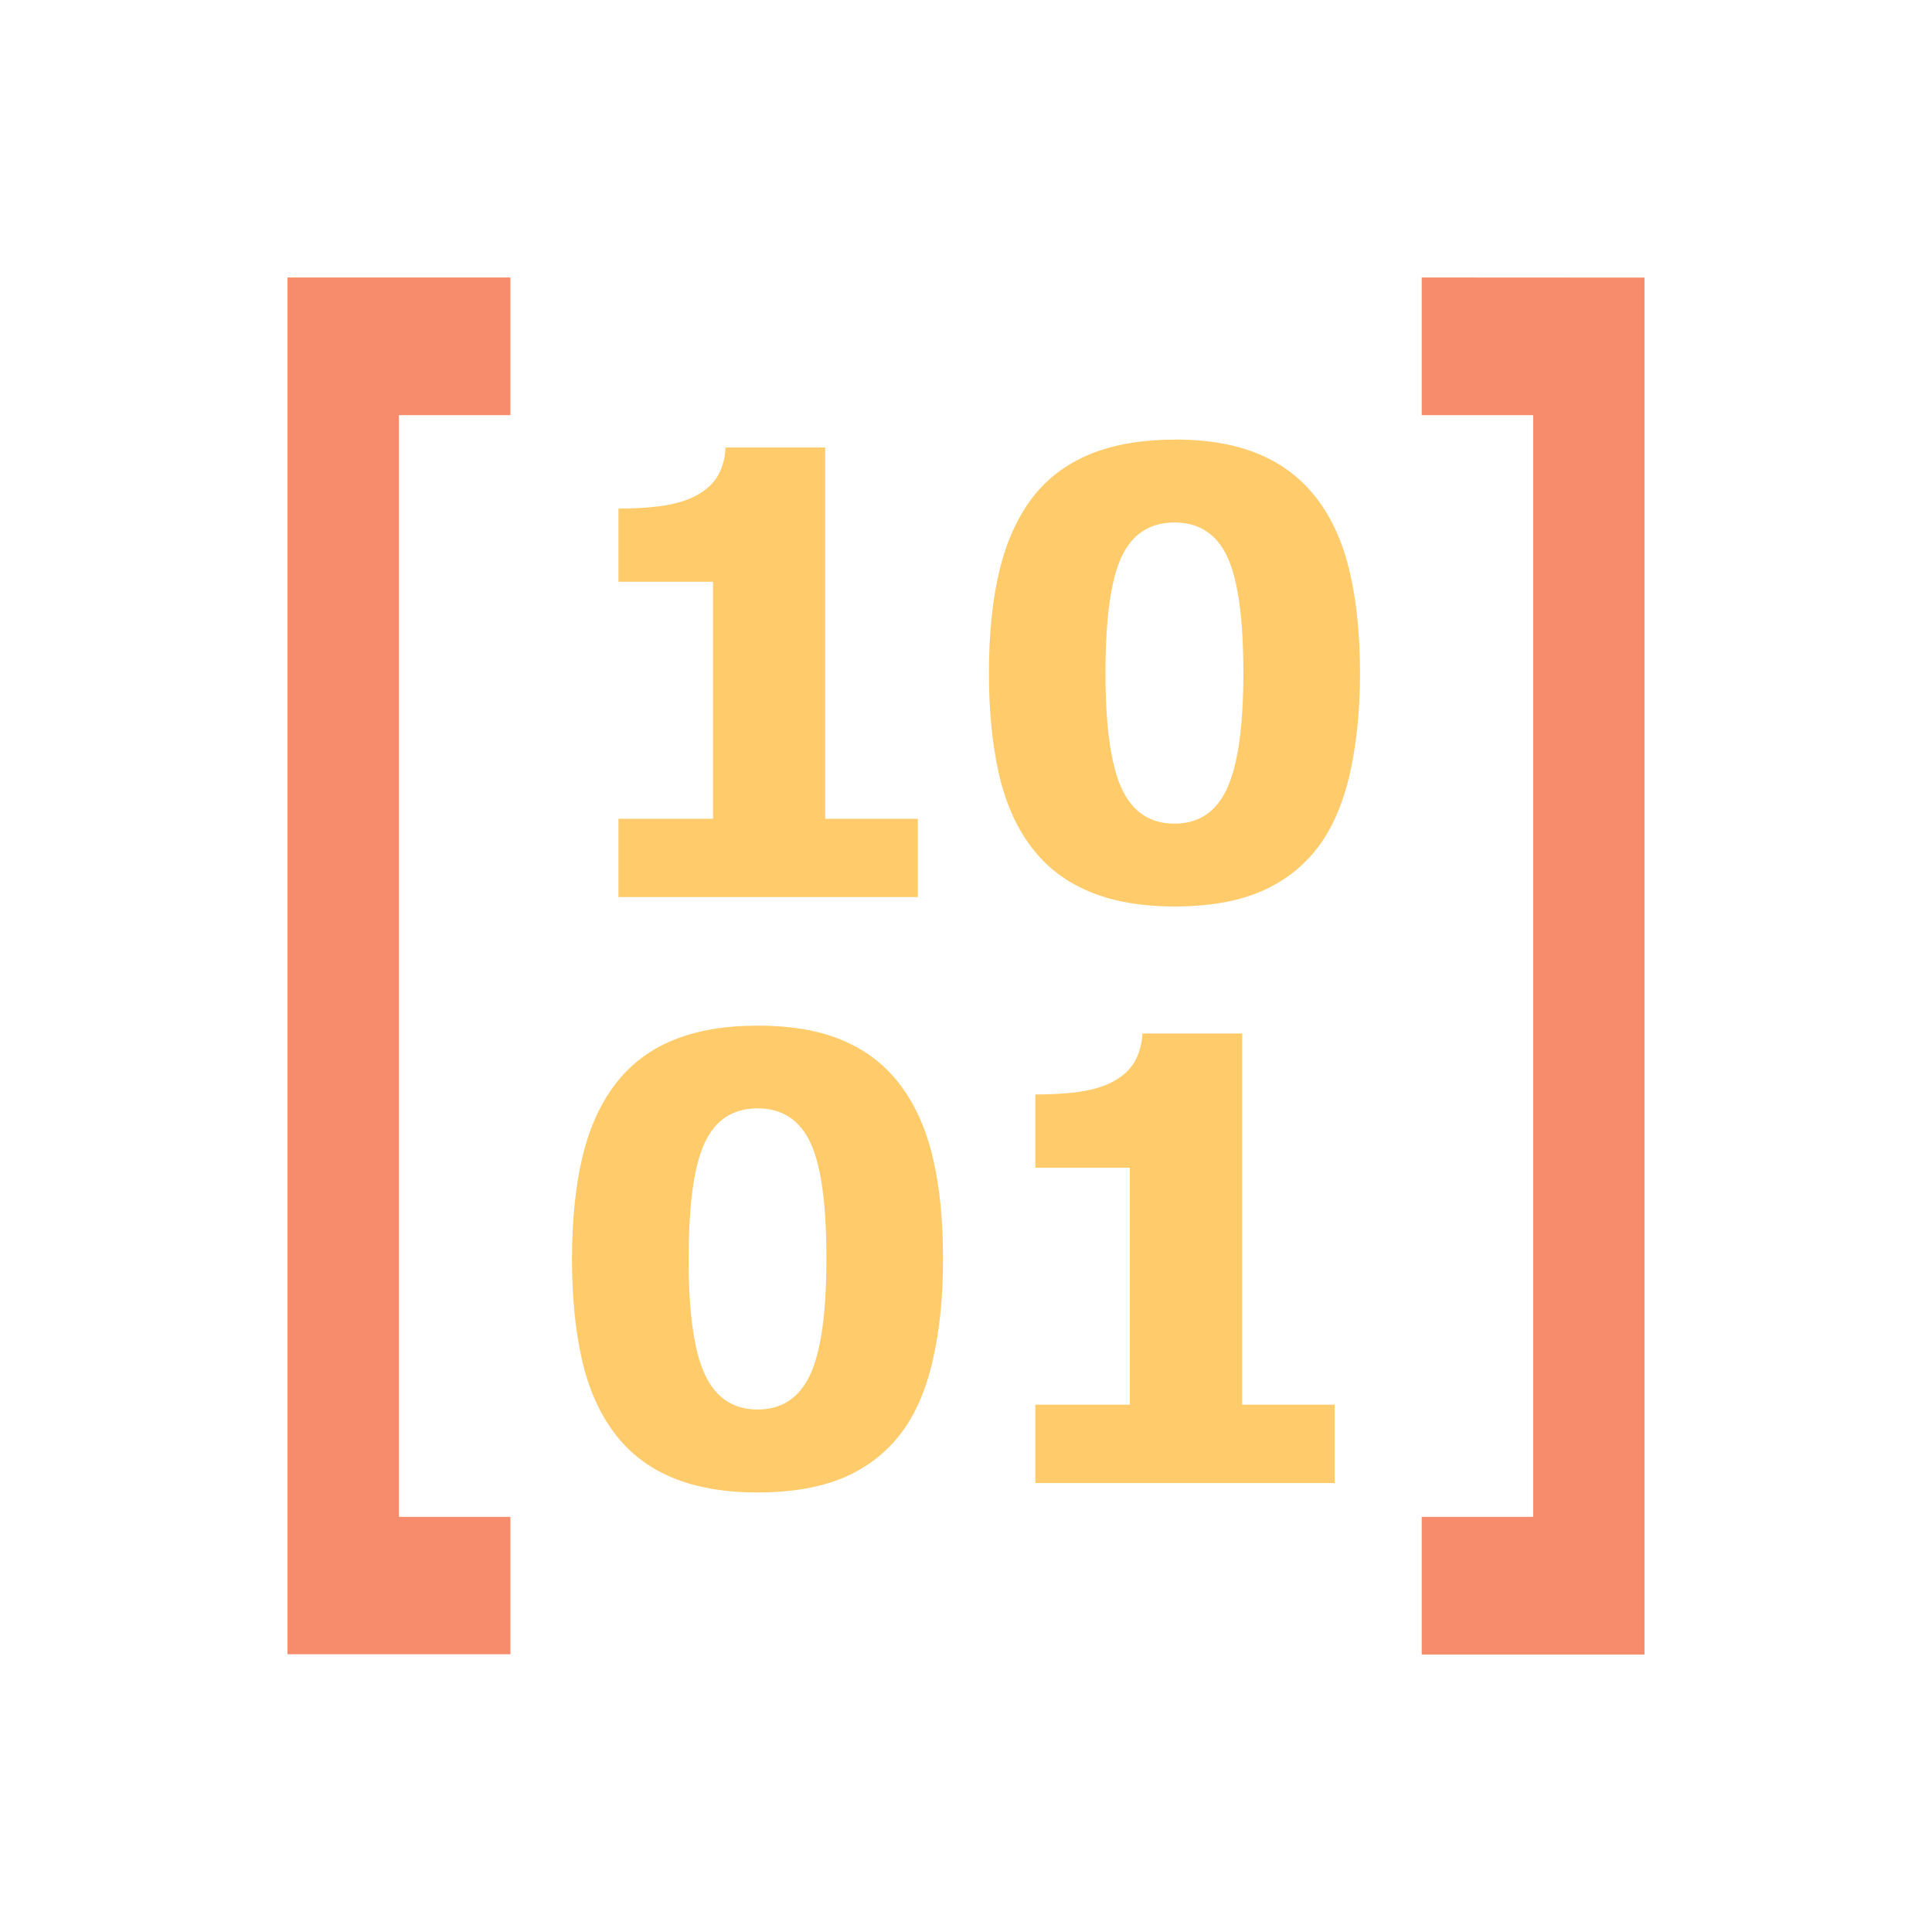
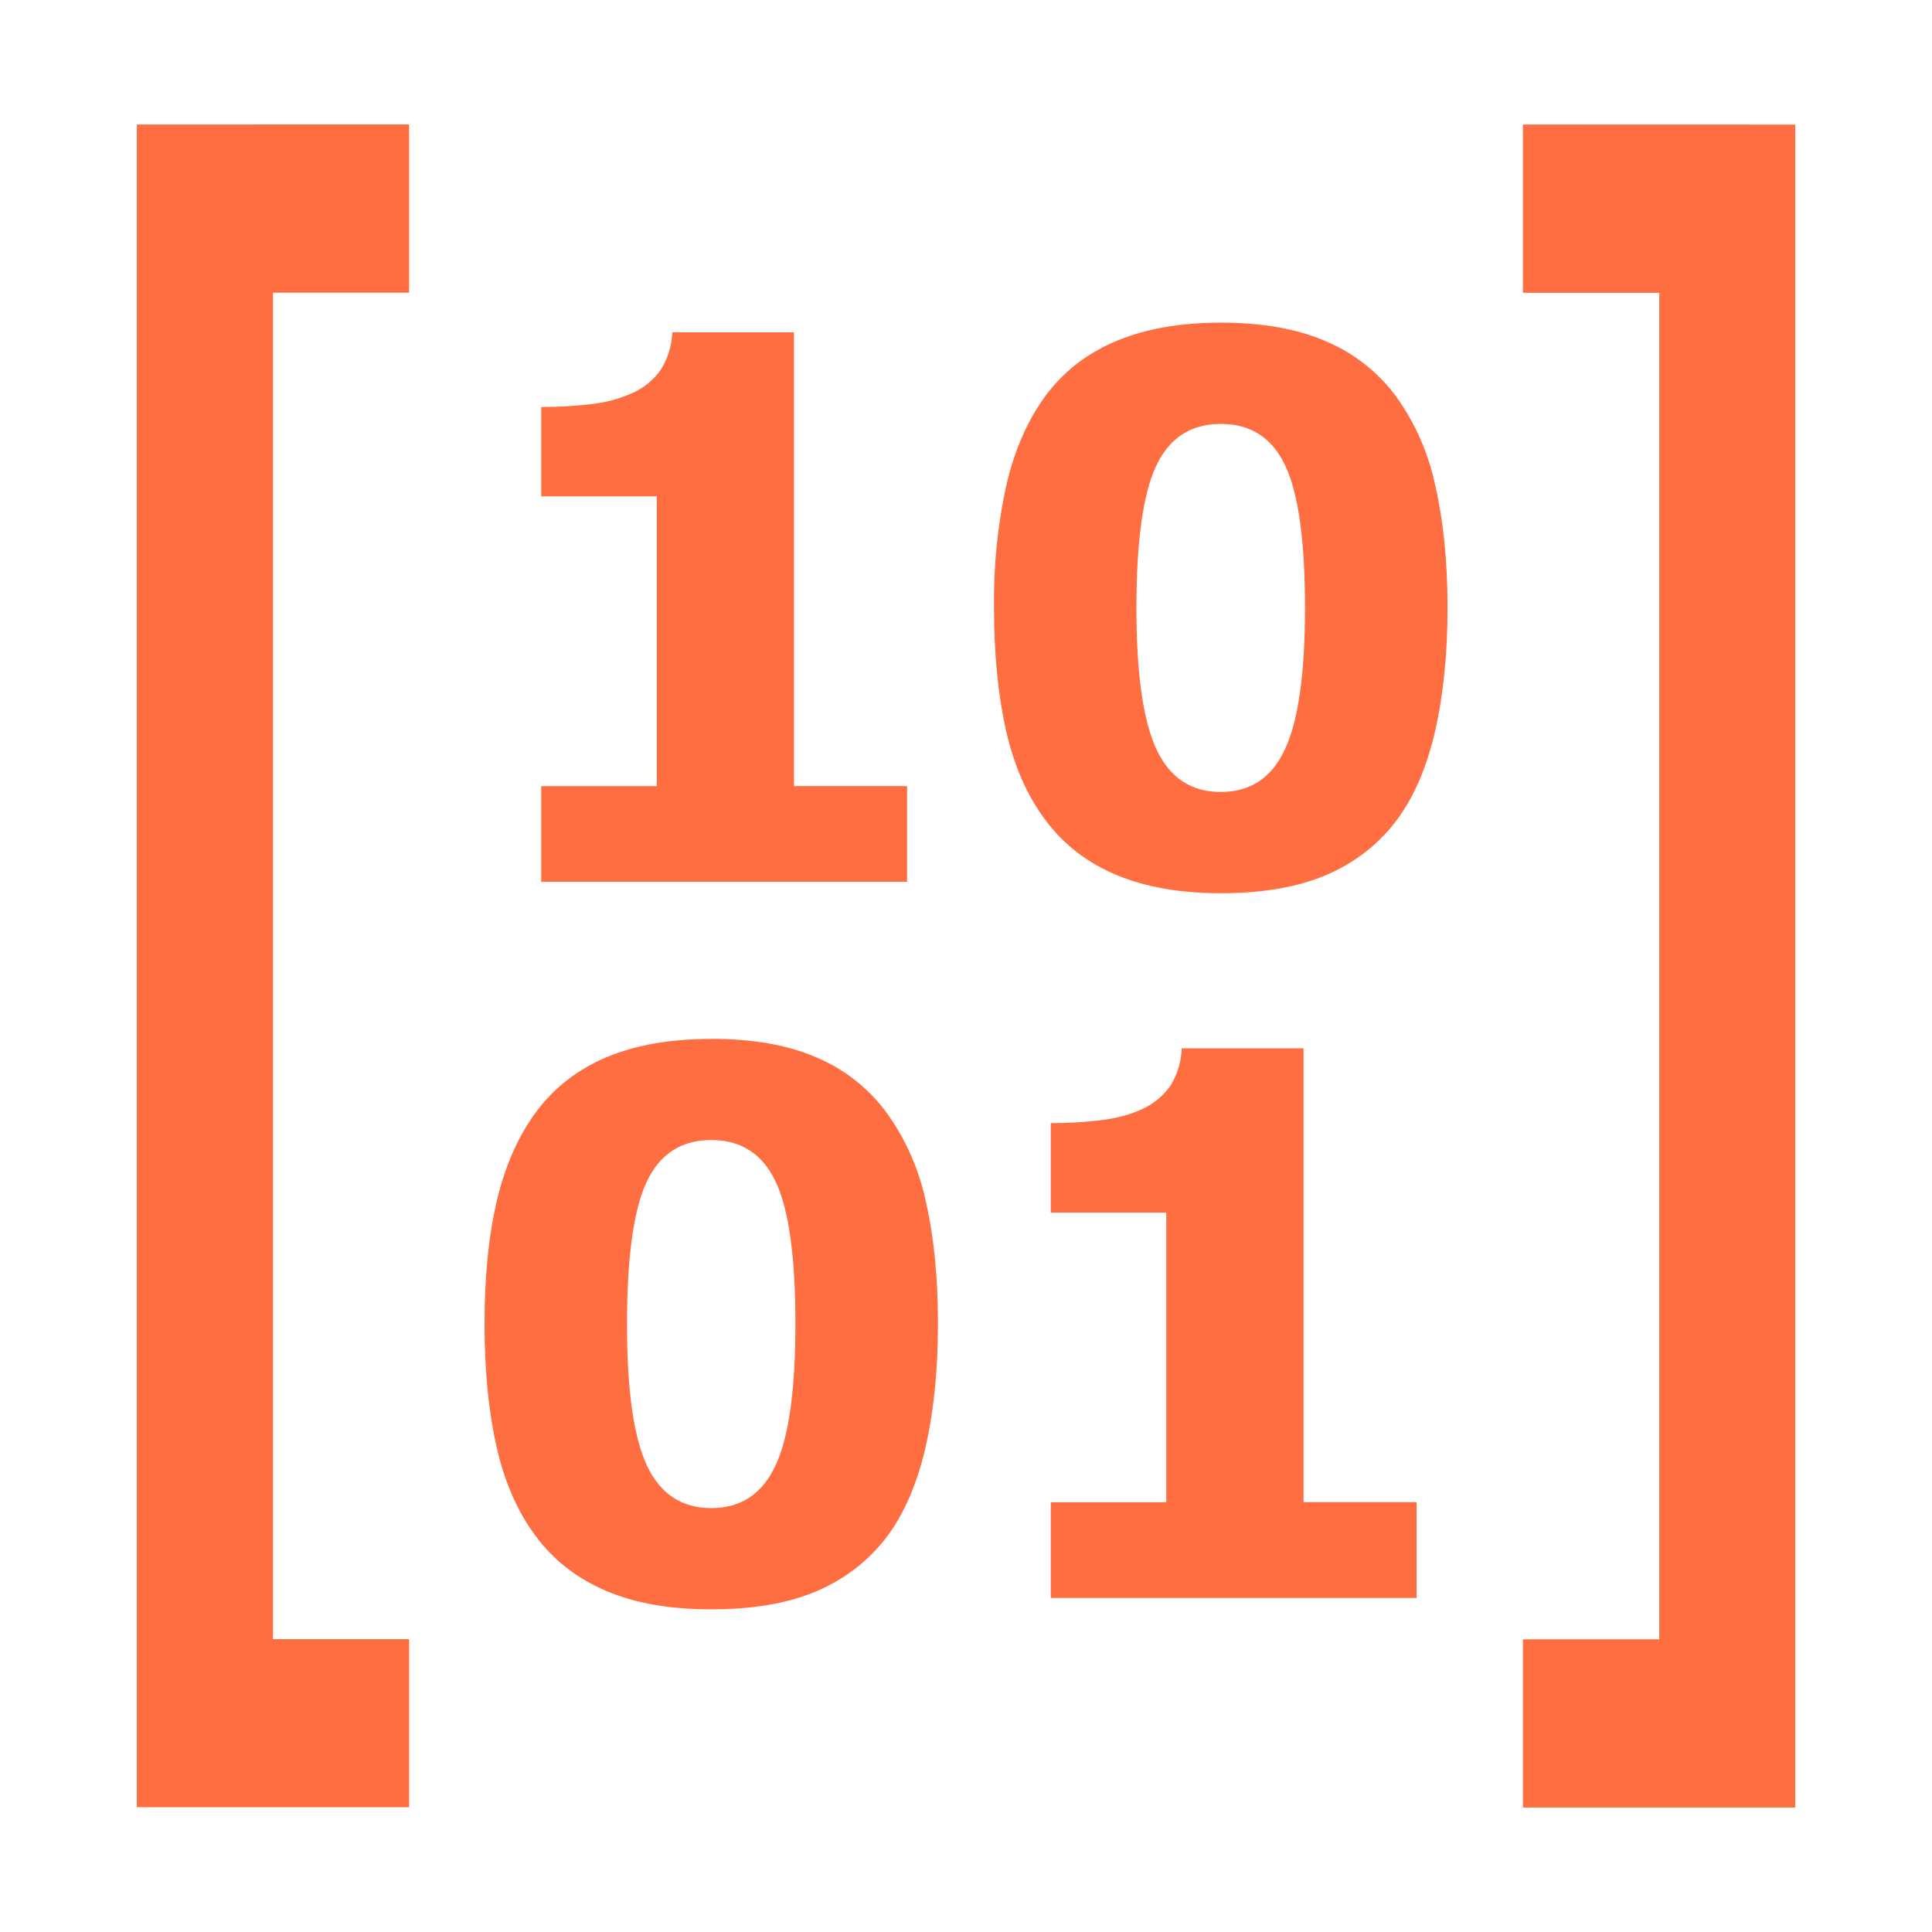
- <svg xmlns="http://www.w3.org/2000/svg" width="16" height="16" viewBox="0 0 16 16" fill="none">
-   <g id="assembly">
-     <g id="assembly_2">
-       <path id="Shape" fill-rule="evenodd" clip-rule="evenodd" d="M2.381 13.7V2.298L4.227 2.298V3.438H3.304V12.562H4.227V13.7H2.381ZM11.774 3.438V2.298L13.619 2.299V13.702H11.774V12.562H12.697V3.438H11.774Z" fill="#F78C6C" />
-       <path id="Shape_2" fill-rule="evenodd" clip-rule="evenodd" d="M9.023 3.763C9.219 3.682 9.454 3.641 9.726 3.641L9.726 3.64C10.011 3.64 10.249 3.683 10.442 3.768C10.634 3.851 10.792 3.976 10.915 4.142C11.037 4.305 11.125 4.506 11.18 4.746C11.235 4.984 11.263 5.259 11.263 5.572C11.263 5.884 11.234 6.164 11.178 6.412C11.121 6.658 11.033 6.86 10.914 7.018C10.79 7.18 10.633 7.301 10.44 7.384C10.247 7.466 10.009 7.507 9.726 7.507C9.449 7.507 9.211 7.465 9.015 7.381C8.819 7.298 8.661 7.175 8.539 7.012C8.416 6.849 8.327 6.648 8.272 6.407C8.217 6.164 8.19 5.886 8.19 5.574C8.19 5.251 8.218 4.972 8.275 4.734C8.331 4.496 8.421 4.294 8.544 4.129C8.667 3.966 8.827 3.845 9.023 3.763ZM5.935 3.956C5.978 3.889 6.003 3.806 6.009 3.706L6.834 3.706V6.781H7.601V7.429H5.122V6.781H5.905V4.818H5.122V4.212C5.241 4.212 5.356 4.206 5.466 4.192C5.575 4.177 5.667 4.152 5.74 4.117C5.826 4.076 5.891 4.022 5.935 3.956ZM9.726 4.327C9.931 4.327 10.077 4.423 10.165 4.614C10.253 4.804 10.297 5.123 10.297 5.572C10.297 6.016 10.252 6.335 10.162 6.53C10.072 6.724 9.928 6.821 9.726 6.821C9.525 6.821 9.379 6.724 9.289 6.53C9.2 6.335 9.155 6.017 9.155 5.576C9.155 5.124 9.199 4.804 9.287 4.614C9.376 4.423 9.522 4.327 9.726 4.327L9.726 4.327ZM5.57 8.616C5.767 8.534 6.001 8.494 6.274 8.494C6.558 8.494 6.797 8.536 6.99 8.621C7.183 8.704 7.34 8.828 7.463 8.995C7.584 9.158 7.673 9.359 7.728 9.598C7.783 9.836 7.81 10.112 7.81 10.424C7.81 10.737 7.782 11.016 7.725 11.264C7.669 11.51 7.581 11.713 7.461 11.871C7.338 12.032 7.18 12.154 6.987 12.237C6.794 12.318 6.556 12.36 6.274 12.36C5.996 12.36 5.76 12.318 5.563 12.235C5.367 12.152 5.208 12.029 5.087 11.866C4.964 11.703 4.874 11.5 4.819 11.259C4.764 11.016 4.737 10.739 4.737 10.426C4.737 10.104 4.766 9.824 4.822 9.586C4.879 9.348 4.968 9.147 5.092 8.983C5.215 8.82 5.374 8.697 5.57 8.616ZM9.462 8.559L9.462 8.559H9.462L9.462 8.559ZM9.462 8.559H10.287V11.633H11.053V12.282H8.574V11.633H9.357V9.671H8.574V9.064C8.694 9.064 8.809 9.058 8.918 9.045C9.028 9.03 9.119 9.005 9.193 8.97C9.279 8.928 9.344 8.875 9.387 8.808C9.43 8.742 9.455 8.658 9.462 8.559ZM6.713 9.467C6.625 9.275 6.478 9.179 6.274 9.179L6.274 9.179C6.069 9.179 5.923 9.275 5.835 9.467C5.747 9.656 5.703 9.977 5.703 10.429C5.703 10.87 5.747 11.187 5.837 11.382C5.927 11.576 6.073 11.673 6.274 11.673C6.475 11.673 6.621 11.576 6.711 11.382C6.8 11.187 6.844 10.868 6.844 10.424C6.844 9.975 6.801 9.656 6.713 9.467Z" fill="#FFCB6B" />
-     </g>
-   </g>
+ <svg xmlns="http://www.w3.org/2000/svg" viewBox="0 0 24 24">
+   <path d="M1.7 1.547V22.45h3.382v-2.088H3.391V3.636h1.691v-2.09zm17.218 0v2.09h1.694v16.727h-1.694v2.09h3.383V1.548zM15.165 4.008c-.5 0-.93.075-1.29.225-.36.149-.652.372-.877.67-.226.303-.39.673-.494 1.11a6.715 6.715 0 0 0-.156 1.54c0 .572.05 1.081.15 1.526.101.442.265.812.49 1.11.223.299.513.525.873.677.36.152.795.23 1.304.23.518 0 .954-.075 1.308-.225.353-.152.643-.375.868-.67.22-.29.381-.662.485-1.113.104-.454.156-.967.156-1.54s-.052-1.078-.152-1.514a2.92 2.92 0 0 0-.485-1.106 2.09 2.09 0 0 0-.869-.686c-.353-.156-.79-.234-1.311-.234zm-6.814.12a.941.941 0 0 1-.138.458.849.849 0 0 1-.356.296 1.71 1.71 0 0 1-.503.137 5.244 5.244 0 0 1-.631.037v1.11h1.435v3.6H6.723v1.188h4.545V9.765H9.863V4.128zm6.814 1.138c.375 0 .643.176.805.527.161.347.241.932.241 1.756 0 .813-.082 1.399-.247 1.755-.164.357-.43.534-.799.534s-.636-.177-.801-.534-.247-.94-.247-1.748c0-.83.082-1.416.243-1.763.162-.35.43-.527.805-.527zm-6.33 7.64c-.5 0-.93.073-1.29.223-.359.149-.652.374-.877.673-.226.301-.39.67-.494 1.106s-.155.949-.155 1.54c0 .573.049 1.082.15 1.527.1.442.264.813.49 1.112.222.299.514.524.874.677s.793.228 1.302.228c.518 0 .954-.075 1.308-.225.353-.152.643-.375.869-.67.219-.29.38-.662.484-1.113.104-.454.156-.967.156-1.54s-.05-1.078-.15-1.514a2.923 2.923 0 0 0-.487-1.106 2.084 2.084 0 0 0-.867-.686c-.353-.156-.792-.233-1.313-.233zm5.845.118a.941.941 0 0 1-.137.458.849.849 0 0 1-.357.296c-.134.064-.301.11-.502.137a5.245 5.245 0 0 1-.631.037v1.112h1.435v3.597h-1.435v1.189h4.544V18.66h-1.404v-5.637H14.68zm-5.845 1.138c.375 0 .643.176.805.527.161.347.241.932.241 1.755 0 .814-.08 1.4-.245 1.756-.164.357-.432.534-.8.534s-.637-.177-.802-.534-.245-.939-.245-1.746c0-.83.08-1.418.241-1.765.162-.35.43-.527.805-.527z" fill="#ff6e40" />
</svg>
